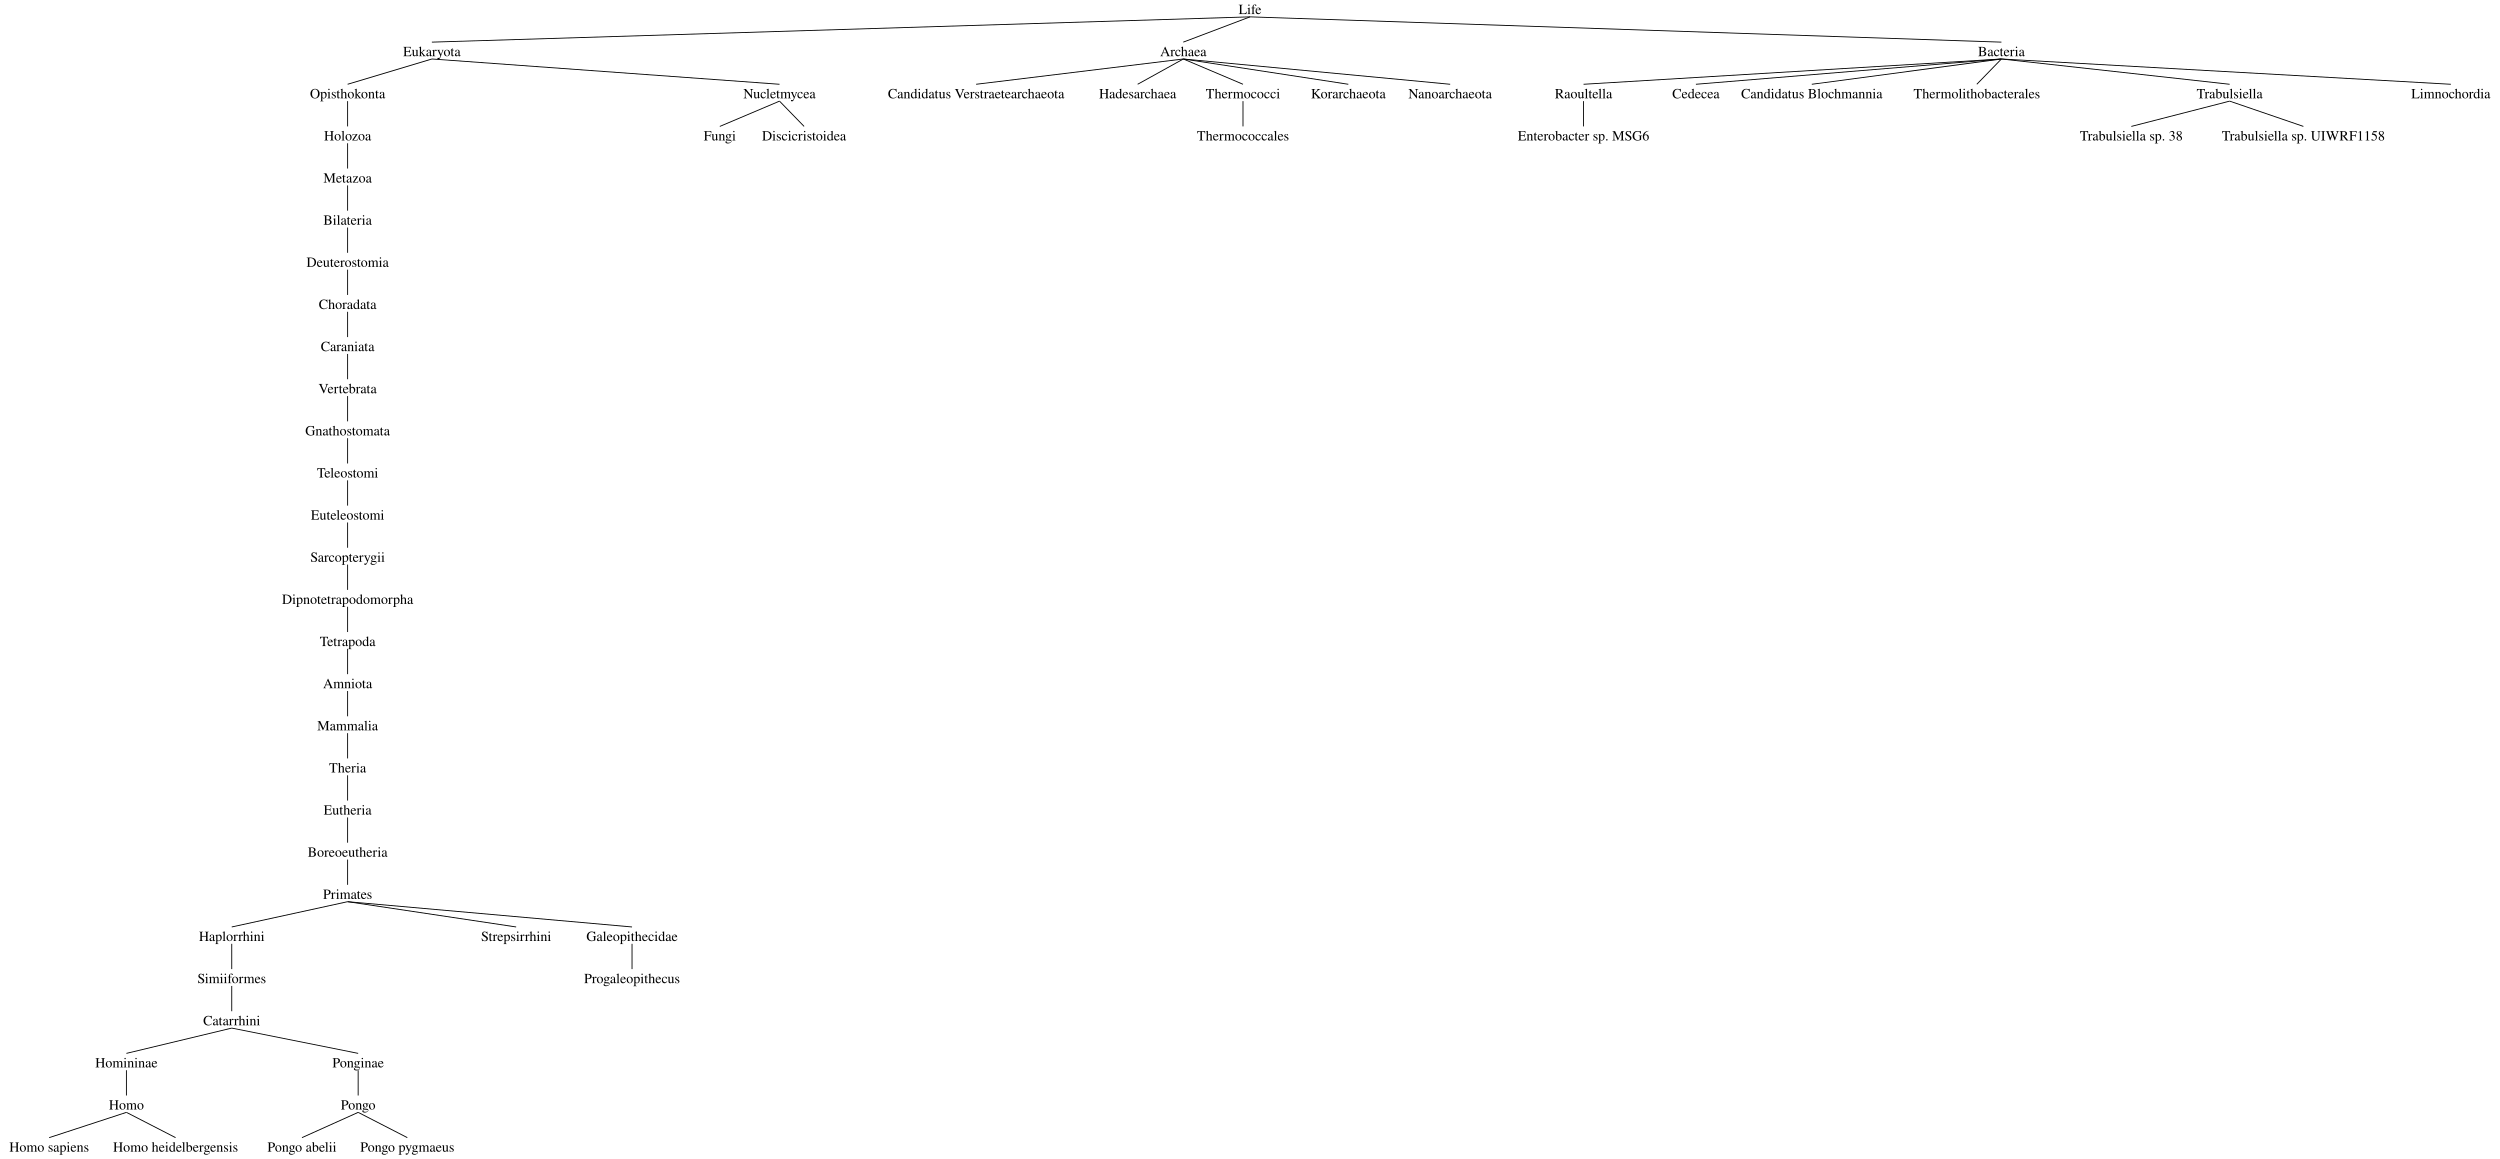
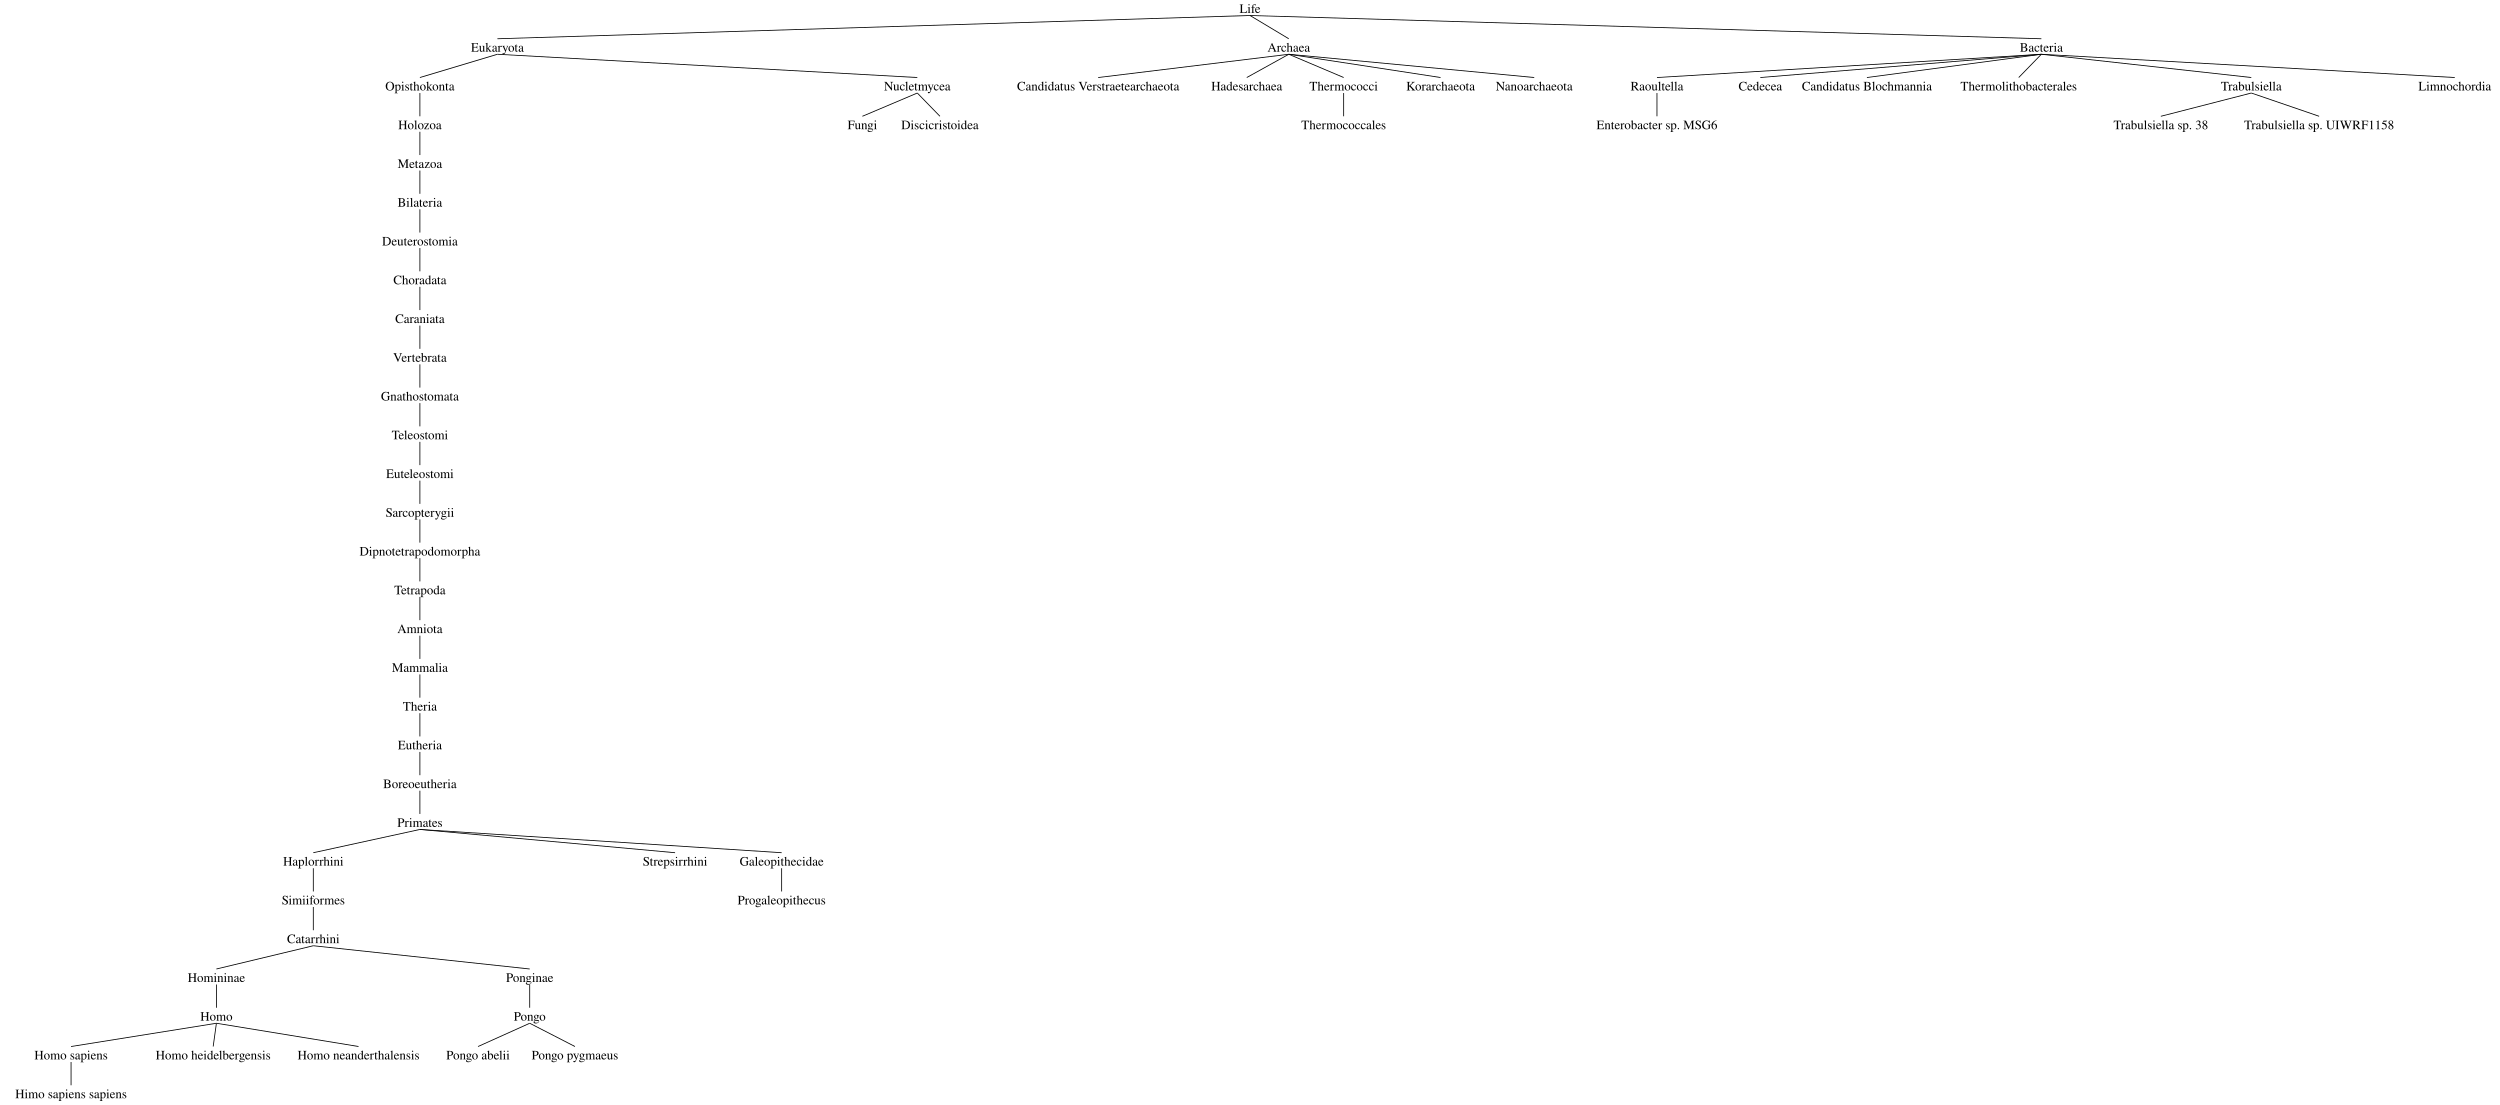
- <svg xmlns="http://www.w3.org/2000/svg" baseProfile="full" height="1320px" preserveAspectRatio="xMidYMid meet" style="font-family: times, serif; font-weight:normal; font-style: normal; font-size: 16px;" version="1.1" viewBox="0,0,2848.0,1320.0" width="2848px">
+ <svg xmlns="http://www.w3.org/2000/svg" baseProfile="full" height="1368px" preserveAspectRatio="xMidYMid meet" style="font-family: times, serif; font-weight:normal; font-style: normal; font-size: 16px;" version="1.1" viewBox="0,0,3096.0,1368.0" width="3096px">
  <defs />
  <svg width="100%" x="0" y="0em">
    <defs />
    <text text-anchor="middle" x="50%" y="1em">Life</text>
  </svg>
-   <svg width="34.551%" x="0%" y="3em">
+   <svg width="39.793%" x="0%" y="3em">
    <defs />
    <svg width="100%" x="0" y="0em">
      <defs />
      <text text-anchor="middle" x="50%" y="1em">Eukaryota</text>
    </svg>
-     <svg width="80.488%" x="0%" y="3em">
+     <svg width="84.416%" x="0%" y="3em">
      <defs />
      <svg width="100%" x="0" y="0em">
        <defs />
        <text text-anchor="middle" x="50%" y="1em">Opisthokonta</text>
      </svg>
      <svg width="100%" x="0%" y="3em">
        <defs />
        <svg width="100%" x="0" y="0em">
          <defs />
          <text text-anchor="middle" x="50%" y="1em">Holozoa</text>
        </svg>
        <svg width="100%" x="0%" y="3em">
          <defs />
          <svg width="100%" x="0" y="0em">
            <defs />
            <text text-anchor="middle" x="50%" y="1em">Metazoa</text>
          </svg>
          <svg width="100%" x="0%" y="3em">
            <defs />
            <svg width="100%" x="0" y="0em">
              <defs />
              <text text-anchor="middle" x="50%" y="1em">Bilateria</text>
            </svg>
            <svg width="100%" x="0%" y="3em">
              <defs />
              <svg width="100%" x="0" y="0em">
                <defs />
                <text text-anchor="middle" x="50%" y="1em">Deuterostomia</text>
              </svg>
              <svg width="100%" x="0%" y="3em">
                <defs />
                <svg width="100%" x="0" y="0em">
                  <defs />
                  <text text-anchor="middle" x="50%" y="1em">Choradata</text>
                </svg>
                <svg width="100%" x="0%" y="3em">
                  <defs />
                  <svg width="100%" x="0" y="0em">
                    <defs />
                    <text text-anchor="middle" x="50%" y="1em">Caraniata</text>
                  </svg>
                  <svg width="100%" x="0%" y="3em">
                    <defs />
                    <svg width="100%" x="0" y="0em">
                      <defs />
                      <text text-anchor="middle" x="50%" y="1em">Vertebrata</text>
                    </svg>
                    <svg width="100%" x="0%" y="3em">
                      <defs />
                      <svg width="100%" x="0" y="0em">
                        <defs />
                        <text text-anchor="middle" x="50%" y="1em">Gnathostomata</text>
                      </svg>
                      <svg width="100%" x="0%" y="3em">
                        <defs />
                        <svg width="100%" x="0" y="0em">
                          <defs />
                          <text text-anchor="middle" x="50%" y="1em">Teleostomi</text>
                        </svg>
                        <svg width="100%" x="0%" y="3em">
                          <defs />
                          <svg width="100%" x="0" y="0em">
                            <defs />
                            <text text-anchor="middle" x="50%" y="1em">Euteleostomi</text>
                          </svg>
                          <svg width="100%" x="0%" y="3em">
                            <defs />
                            <svg width="100%" x="0" y="0em">
                              <defs />
                              <text text-anchor="middle" x="50%" y="1em">Sarcopterygii</text>
                            </svg>
                            <svg width="100%" x="0%" y="3em">
                              <defs />
                              <svg width="100%" x="0" y="0em">
                                <defs />
                                <text text-anchor="middle" x="50%" y="1em">Dipnotetrapodomorpha</text>
                              </svg>
                              <svg width="100%" x="0%" y="3em">
                                <defs />
                                <svg width="100%" x="0" y="0em">
                                  <defs />
                                  <text text-anchor="middle" x="50%" y="1em">Tetrapoda</text>
                                </svg>
                                <svg width="100%" x="0%" y="3em">
                                  <defs />
                                  <svg width="100%" x="0" y="0em">
                                    <defs />
                                    <text text-anchor="middle" x="50%" y="1em">Amniota</text>
                                  </svg>
                                  <svg width="100%" x="0%" y="3em">
                                    <defs />
                                    <svg width="100%" x="0" y="0em">
                                      <defs />
                                      <text text-anchor="middle" x="50%" y="1em">Mammalia</text>
                                    </svg>
                                    <svg width="100%" x="0%" y="3em">
                                      <defs />
                                      <svg width="100%" x="0" y="0em">
                                        <defs />
                                        <text text-anchor="middle" x="50%" y="1em">Theria</text>
                                      </svg>
                                      <svg width="100%" x="0%" y="3em">
                                        <defs />
                                        <svg width="100%" x="0" y="0em">
                                          <defs />
                                          <text text-anchor="middle" x="50%" y="1em">Eutheria</text>
                                        </svg>
                                        <svg width="100%" x="0%" y="3em">
                                          <defs />
                                          <svg width="100%" x="0" y="0em">
                                            <defs />
                                            <text text-anchor="middle" x="50%" y="1em">Boreoeutheria</text>
                                          </svg>
                                          <svg width="100%" x="0%" y="3em">
                                            <defs />
                                            <svg width="100%" x="0" y="0em">
                                              <defs />
                                              <text text-anchor="middle" x="50%" y="1em">Primates</text>
                                            </svg>
-                                             <svg width="66.667%" x="0%" y="3em">
+                                             <svg width="74.615%" x="0%" y="3em">
                                              <defs />
                                              <svg width="100%" x="0" y="0em">
                                                <defs />
                                                <text text-anchor="middle" x="50%" y="1em">Haplorrhini</text>
                                              </svg>
                                              <svg width="100%" x="0%" y="3em">
                                                <defs />
                                                <svg width="100%" x="0" y="0em">
                                                  <defs />
                                                  <text text-anchor="middle" x="50%" y="1em">Simiiformes</text>
                                                </svg>
                                                <svg width="100%" x="0%" y="3em">
                                                  <defs />
                                                  <svg width="100%" x="0" y="0em">
                                                    <defs />
                                                    <text text-anchor="middle" x="50%" y="1em">Catarrhini</text>
                                                  </svg>
-                                                   <svg width="54.545%" x="0%" y="3em">
+                                                   <svg width="69.072%" x="0%" y="3em">
                                                    <defs />
                                                    <svg width="100%" x="0" y="0em">
                                                      <defs />
                                                      <text text-anchor="middle" x="50%" y="1em">Homininae</text>
                                                    </svg>
                                                    <svg width="100%" x="0%" y="3em">
                                                      <defs />
                                                      <svg width="100%" x="0" y="0em">
                                                        <defs />
                                                        <text text-anchor="middle" x="50%" y="1em">Homo</text>
                                                      </svg>
-                                                       <svg width="38.889%" x="0%" y="3em">
+                                                       <svg width="32.836%" x="0%" y="3em">
                                                        <defs />
                                                        <svg width="100%" x="0" y="0em">
                                                          <defs />
                                                          <text text-anchor="middle" x="50%" y="1em">Homo sapiens</text>
                                                        </svg>
-                                                       </svg>
-                                                       <line stroke="black" x1="50%" x2="19.444%" y1="1.2em" y2="3em" />
-                                                       <svg width="61.111%" x="38.889%" y="3em">
+                                                         <svg width="100%" x="0%" y="3em">
+                                                           <defs />
+                                                           <svg width="100%" x="0" y="0em">
+                                                             <defs />
+                                                             <text text-anchor="middle" x="50%" y="1em">Himo sapiens sapiens</text>
+                                                           </svg>
+                                                         </svg>
+                                                         <line stroke="black" x1="50%" x2="50%" y1="1.2em" y2="3em" />
+                                                       </svg>
+                                                       <line stroke="black" x1="50%" x2="16.418%" y1="1.2em" y2="3em" />
+                                                       <svg width="32.836%" x="32.836%" y="3em">
                                                        <defs />
                                                        <svg width="100%" x="0" y="0em">
                                                          <defs />
                                                          <text text-anchor="middle" x="50%" y="1em">Homo heidelbergensis</text>
                                                        </svg>
                                                      </svg>
-                                                       <line stroke="black" x1="50%" x2="69.444%" y1="1.2em" y2="3em" />
+                                                       <line stroke="black" x1="50%" x2="49.254%" y1="1.2em" y2="3em" />
+                                                       <svg width="34.328%" x="65.672%" y="3em">
+                                                         <defs />
+                                                         <svg width="100%" x="0" y="0em">
+                                                           <defs />
+                                                           <text text-anchor="middle" x="50%" y="1em">Homo neanderthalensis</text>
+                                                         </svg>
+                                                       </svg>
+                                                       <line stroke="black" x1="50%" x2="82.836%" y1="1.2em" y2="3em" />
                                                    </svg>
                                                    <line stroke="black" x1="50%" x2="50%" y1="1.2em" y2="3em" />
                                                  </svg>
-                                                   <line stroke="black" x1="50%" x2="27.273%" y1="1.2em" y2="3em" />
-                                                   <svg width="45.455%" x="54.545%" y="3em">
+                                                   <line stroke="black" x1="50%" x2="34.536%" y1="1.2em" y2="3em" />
+                                                   <svg width="30.928%" x="69.072%" y="3em">
                                                    <defs />
                                                    <svg width="100%" x="0" y="0em">
                                                      <defs />
                                                      <text text-anchor="middle" x="50%" y="1em">Ponginae</text>
                                                    </svg>
                                                    <svg width="100%" x="0%" y="3em">
                                                      <defs />
                                                      <svg width="100%" x="0" y="0em">
                                                        <defs />
                                                        <text text-anchor="middle" x="50%" y="1em">Pongo</text>
                                                      </svg>
                                                      <svg width="46.667%" x="0%" y="3em">
                                                        <defs />
                                                        <svg width="100%" x="0" y="0em">
                                                          <defs />
                                                          <text text-anchor="middle" x="50%" y="1em">Pongo abelii</text>
                                                        </svg>
                                                      </svg>
                                                      <line stroke="black" x1="50%" x2="23.333%" y1="1.2em" y2="3em" />
                                                      <svg width="53.333%" x="46.667%" y="3em">
                                                        <defs />
                                                        <svg width="100%" x="0" y="0em">
                                                          <defs />
                                                          <text text-anchor="middle" x="50%" y="1em">Pongo pygmaeus</text>
                                                        </svg>
                                                      </svg>
                                                      <line stroke="black" x1="50%" x2="73.333%" y1="1.2em" y2="3em" />
                                                    </svg>
                                                    <line stroke="black" x1="50%" x2="50%" y1="1.2em" y2="3em" />
                                                  </svg>
-                                                   <line stroke="black" x1="50%" x2="77.273%" y1="1.2em" y2="3em" />
+                                                   <line stroke="black" x1="50%" x2="84.536%" y1="1.2em" y2="3em" />
                                                </svg>
                                                <line stroke="black" x1="50%" x2="50%" y1="1.2em" y2="3em" />
                                              </svg>
                                              <line stroke="black" x1="50%" x2="50%" y1="1.2em" y2="3em" />
                                            </svg>
-                                             <line stroke="black" x1="50%" x2="33.333%" y1="1.2em" y2="3em" />
-                                             <svg width="15.152%" x="66.667%" y="3em">
+                                             <line stroke="black" x1="50%" x2="37.308%" y1="1.2em" y2="3em" />
+                                             <svg width="11.539%" x="74.615%" y="3em">
                                              <defs />
                                              <svg width="100%" x="0" y="0em">
                                                <defs />
                                                <text text-anchor="middle" x="50%" y="1em">Strepsirrhini</text>
                                              </svg>
                                            </svg>
-                                             <line stroke="black" x1="50%" x2="74.242%" y1="1.2em" y2="3em" />
-                                             <svg width="18.182%" x="81.818%" y="3em">
+                                             <line stroke="black" x1="50%" x2="80.385%" y1="1.2em" y2="3em" />
+                                             <svg width="13.846%" x="86.154%" y="3em">
                                              <defs />
                                              <svg width="100%" x="0" y="0em">
                                                <defs />
                                                <text text-anchor="middle" x="50%" y="1em">Galeopithecidae</text>
                                              </svg>
                                              <svg width="100%" x="0%" y="3em">
                                                <defs />
                                                <svg width="100%" x="0" y="0em">
                                                  <defs />
                                                  <text text-anchor="middle" x="50%" y="1em">Progaleopithecus</text>
                                                </svg>
                                              </svg>
                                              <line stroke="black" x1="50%" x2="50%" y1="1.2em" y2="3em" />
                                            </svg>
-                                             <line stroke="black" x1="50%" x2="90.909%" y1="1.2em" y2="3em" />
+                                             <line stroke="black" x1="50%" x2="93.077%" y1="1.2em" y2="3em" />
                                          </svg>
                                          <line stroke="black" x1="50%" x2="50%" y1="1.2em" y2="3em" />
                                        </svg>
                                        <line stroke="black" x1="50%" x2="50%" y1="1.2em" y2="3em" />
                                      </svg>
                                      <line stroke="black" x1="50%" x2="50%" y1="1.2em" y2="3em" />
                                    </svg>
                                    <line stroke="black" x1="50%" x2="50%" y1="1.2em" y2="3em" />
                                  </svg>
                                  <line stroke="black" x1="50%" x2="50%" y1="1.2em" y2="3em" />
                                </svg>
                                <line stroke="black" x1="50%" x2="50%" y1="1.2em" y2="3em" />
                              </svg>
                              <line stroke="black" x1="50%" x2="50%" y1="1.2em" y2="3em" />
                            </svg>
                            <line stroke="black" x1="50%" x2="50%" y1="1.2em" y2="3em" />
                          </svg>
                          <line stroke="black" x1="50%" x2="50%" y1="1.2em" y2="3em" />
                        </svg>
                        <line stroke="black" x1="50%" x2="50%" y1="1.2em" y2="3em" />
                      </svg>
                      <line stroke="black" x1="50%" x2="50%" y1="1.2em" y2="3em" />
                    </svg>
                    <line stroke="black" x1="50%" x2="50%" y1="1.2em" y2="3em" />
                  </svg>
                  <line stroke="black" x1="50%" x2="50%" y1="1.2em" y2="3em" />
                </svg>
                <line stroke="black" x1="50%" x2="50%" y1="1.2em" y2="3em" />
              </svg>
              <line stroke="black" x1="50%" x2="50%" y1="1.2em" y2="3em" />
            </svg>
            <line stroke="black" x1="50%" x2="50%" y1="1.2em" y2="3em" />
          </svg>
          <line stroke="black" x1="50%" x2="50%" y1="1.2em" y2="3em" />
        </svg>
        <line stroke="black" x1="50%" x2="50%" y1="1.2em" y2="3em" />
      </svg>
      <line stroke="black" x1="50%" x2="50%" y1="1.2em" y2="3em" />
    </svg>
-     <line stroke="black" x1="50%" x2="40.244%" y1="1.2em" y2="3em" />
-     <svg width="19.512%" x="80.488%" y="3em">
+     <line stroke="black" x1="50%" x2="42.208%" y1="1.2em" y2="3em" />
+     <svg width="15.584%" x="84.416%" y="3em">
      <defs />
      <svg width="100%" x="0" y="0em">
        <defs />
        <text text-anchor="middle" x="50%" y="1em">Nucletmycea</text>
      </svg>
      <svg width="29.167%" x="0%" y="3em">
        <defs />
        <svg width="100%" x="0" y="0em">
          <defs />
          <text text-anchor="middle" x="50%" y="1em">Fungi</text>
        </svg>
      </svg>
      <line stroke="black" x1="50%" x2="14.583%" y1="1.2em" y2="3em" />
      <svg width="70.833%" x="29.167%" y="3em">
        <defs />
        <svg width="100%" x="0" y="0em">
          <defs />
          <text text-anchor="middle" x="50%" y="1em">Discicristoidea</text>
        </svg>
      </svg>
      <line stroke="black" x1="50%" x2="64.583%" y1="1.2em" y2="3em" />
    </svg>
-     <line stroke="black" x1="50%" x2="90.244%" y1="1.2em" y2="3em" />
+     <line stroke="black" x1="50%" x2="92.208%" y1="1.2em" y2="3em" />
  </svg>
-   <line stroke="black" x1="50%" x2="17.275%" y1="1.2em" y2="3em" />
-   <svg width="25.562%" x="34.551%" y="3em">
+   <line stroke="black" x1="50%" x2="19.897%" y1="1.2em" y2="3em" />
+   <svg width="23.514%" x="39.793%" y="3em">
    <defs />
    <svg width="100%" x="0" y="0em">
      <defs />
      <text text-anchor="middle" x="50%" y="1em">Archaea</text>
    </svg>
    <svg width="35.165%" x="0%" y="3em">
      <defs />
      <svg width="100%" x="0" y="0em">
        <defs />
        <text text-anchor="middle" x="50%" y="1em">Candidatus Verstraetearchaeota</text>
      </svg>
    </svg>
    <line stroke="black" x1="50%" x2="17.582%" y1="1.2em" y2="3em" />
    <svg width="15.385%" x="35.165%" y="3em">
      <defs />
      <svg width="100%" x="0" y="0em">
        <defs />
        <text text-anchor="middle" x="50%" y="1em">Hadesarchaea</text>
      </svg>
    </svg>
    <line stroke="black" x1="50%" x2="42.857%" y1="1.2em" y2="3em" />
    <svg width="17.582%" x="50.55%" y="3em">
      <defs />
      <svg width="100%" x="0" y="0em">
        <defs />
        <text text-anchor="middle" x="50%" y="1em">Thermococci</text>
      </svg>
      <svg width="100%" x="0%" y="3em">
        <defs />
        <svg width="100%" x="0" y="0em">
          <defs />
          <text text-anchor="middle" x="50%" y="1em">Thermococcales</text>
        </svg>
      </svg>
      <line stroke="black" x1="50%" x2="50%" y1="1.2em" y2="3em" />
    </svg>
    <line stroke="black" x1="50%" x2="59.341%" y1="1.2em" y2="3em" />
    <svg width="15.385%" x="68.132%" y="3em">
      <defs />
      <svg width="100%" x="0" y="0em">
        <defs />
        <text text-anchor="middle" x="50%" y="1em">Korarchaeota</text>
      </svg>
    </svg>
    <line stroke="black" x1="50%" x2="75.824%" y1="1.2em" y2="3em" />
    <svg width="16.483%" x="83.516%" y="3em">
      <defs />
      <svg width="100%" x="0" y="0em">
        <defs />
        <text text-anchor="middle" x="50%" y="1em">Nanoarchaeota</text>
      </svg>
    </svg>
    <line stroke="black" x1="50%" x2="91.758%" y1="1.2em" y2="3em" />
  </svg>
-   <line stroke="black" x1="50%" x2="47.331%" y1="1.2em" y2="3em" />
-   <svg width="39.888%" x="60.112%" y="3em">
+   <line stroke="black" x1="50%" x2="51.55%" y1="1.2em" y2="3em" />
+   <svg width="36.693%" x="63.307%" y="3em">
    <defs />
    <svg width="100%" x="0" y="0em">
      <defs />
      <text text-anchor="middle" x="50%" y="1em">Bacteria</text>
    </svg>
    <svg width="16.197%" x="0%" y="3em">
      <defs />
      <svg width="100%" x="0" y="0em">
        <defs />
        <text text-anchor="middle" x="50%" y="1em">Raoultella</text>
      </svg>
      <svg width="100%" x="0%" y="3em">
        <defs />
        <svg width="100%" x="0" y="0em">
          <defs />
          <text text-anchor="middle" x="50%" y="1em">Enterobacter sp. MSG6</text>
        </svg>
      </svg>
      <line stroke="black" x1="50%" x2="50%" y1="1.2em" y2="3em" />
    </svg>
    <line stroke="black" x1="50%" x2="8.099%" y1="1.2em" y2="3em" />
    <svg width="6.338%" x="16.197%" y="3em">
      <defs />
      <svg width="100%" x="0" y="0em">
        <defs />
        <text text-anchor="middle" x="50%" y="1em">Cedecea</text>
      </svg>
    </svg>
    <line stroke="black" x1="50%" x2="19.366%" y1="1.2em" y2="3em" />
    <svg width="16.901%" x="22.535%" y="3em">
      <defs />
      <svg width="100%" x="0" y="0em">
        <defs />
        <text text-anchor="middle" x="50%" y="1em">Candidatus Blochmannia</text>
      </svg>
    </svg>
    <line stroke="black" x1="50%" x2="30.986%" y1="1.2em" y2="3em" />
    <svg width="16.197%" x="39.437%" y="3em">
      <defs />
      <svg width="100%" x="0" y="0em">
        <defs />
        <text text-anchor="middle" x="50%" y="1em">Thermolithobacterales</text>
      </svg>
    </svg>
    <line stroke="black" x1="50%" x2="47.535%" y1="1.2em" y2="3em" />
    <svg width="34.507%" x="55.634%" y="3em">
      <defs />
      <svg width="100%" x="0" y="0em">
        <defs />
        <text text-anchor="middle" x="50%" y="1em">Trabulsiella</text>
      </svg>
      <svg width="42.857%" x="0%" y="3em">
        <defs />
        <svg width="100%" x="0" y="0em">
          <defs />
          <text text-anchor="middle" x="50%" y="1em">Trabulsiella sp. 38</text>
        </svg>
      </svg>
      <line stroke="black" x1="50%" x2="21.429%" y1="1.2em" y2="3em" />
      <svg width="57.143%" x="42.857%" y="3em">
        <defs />
        <svg width="100%" x="0" y="0em">
          <defs />
          <text text-anchor="middle" x="50%" y="1em">Trabulsiella sp. UIWRF1158</text>
        </svg>
      </svg>
      <line stroke="black" x1="50%" x2="71.429%" y1="1.2em" y2="3em" />
    </svg>
    <line stroke="black" x1="50%" x2="72.887%" y1="1.2em" y2="3em" />
    <svg width="9.859%" x="90.141%" y="3em">
      <defs />
      <svg width="100%" x="0" y="0em">
        <defs />
        <text text-anchor="middle" x="50%" y="1em">Limnochordia</text>
      </svg>
    </svg>
    <line stroke="black" x1="50%" x2="95.07%" y1="1.2em" y2="3em" />
  </svg>
-   <line stroke="black" x1="50%" x2="80.056%" y1="1.2em" y2="3em" />
+   <line stroke="black" x1="50%" x2="81.654%" y1="1.2em" y2="3em" />
</svg>
